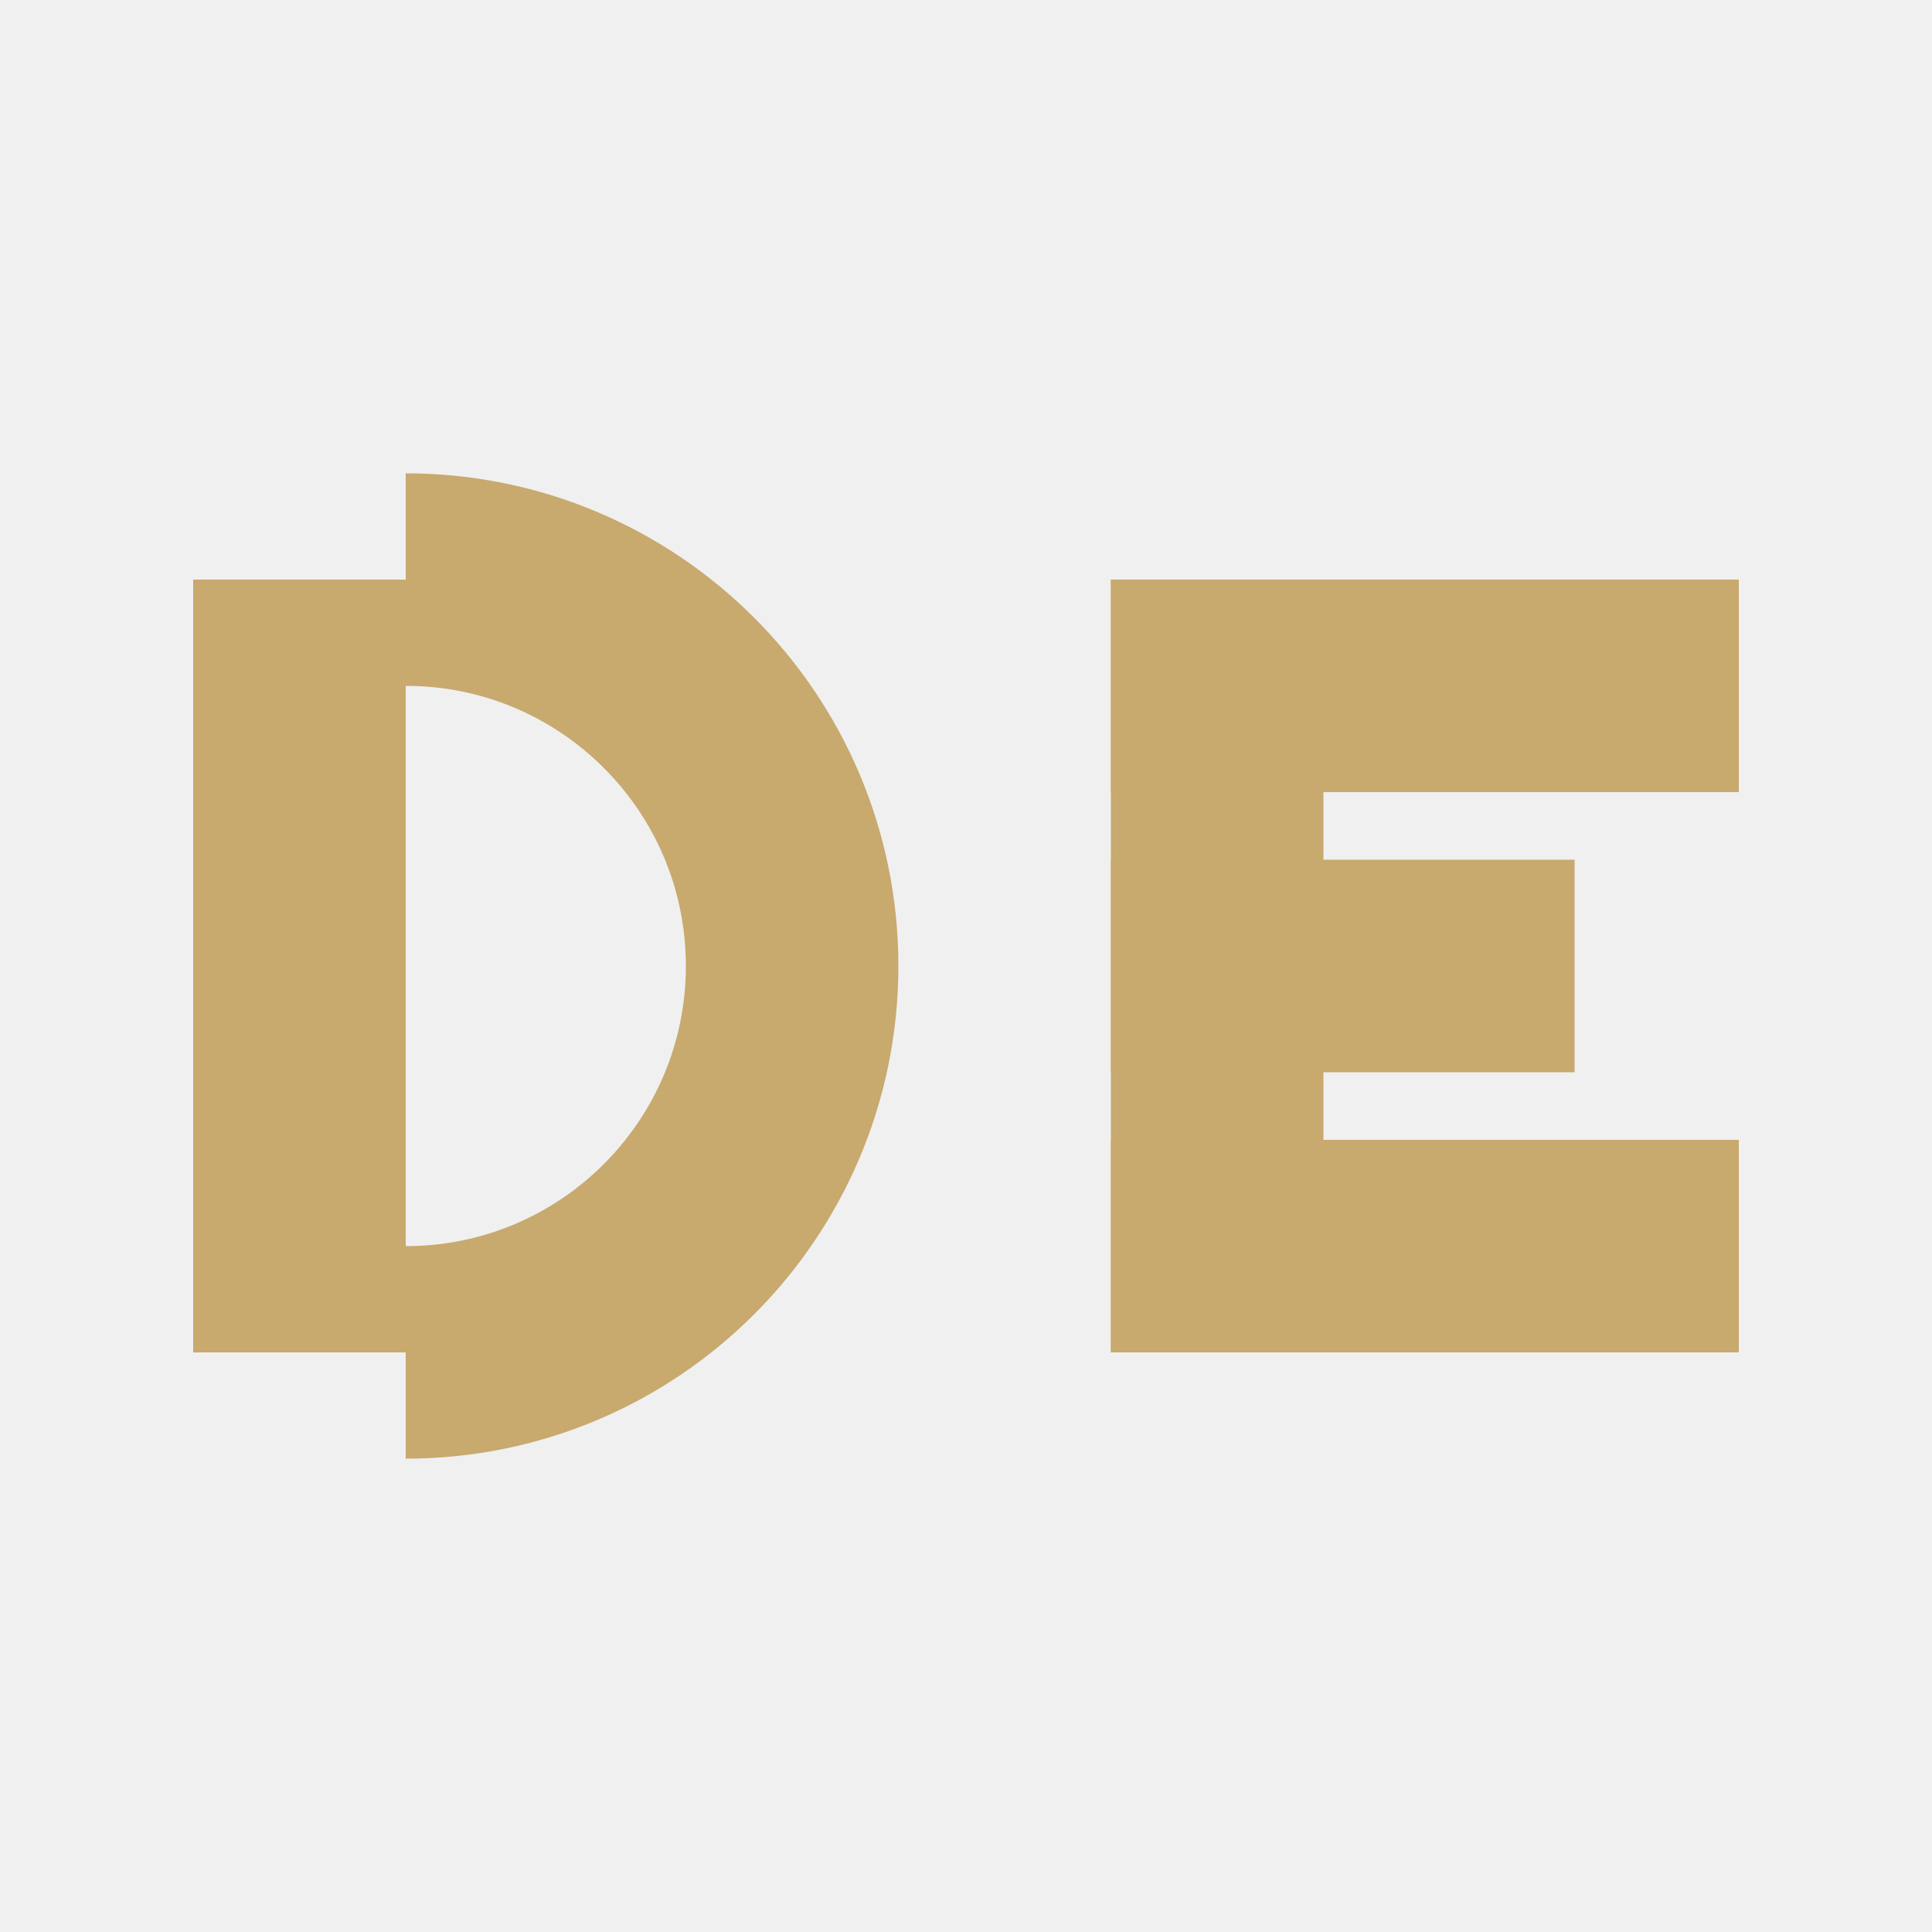
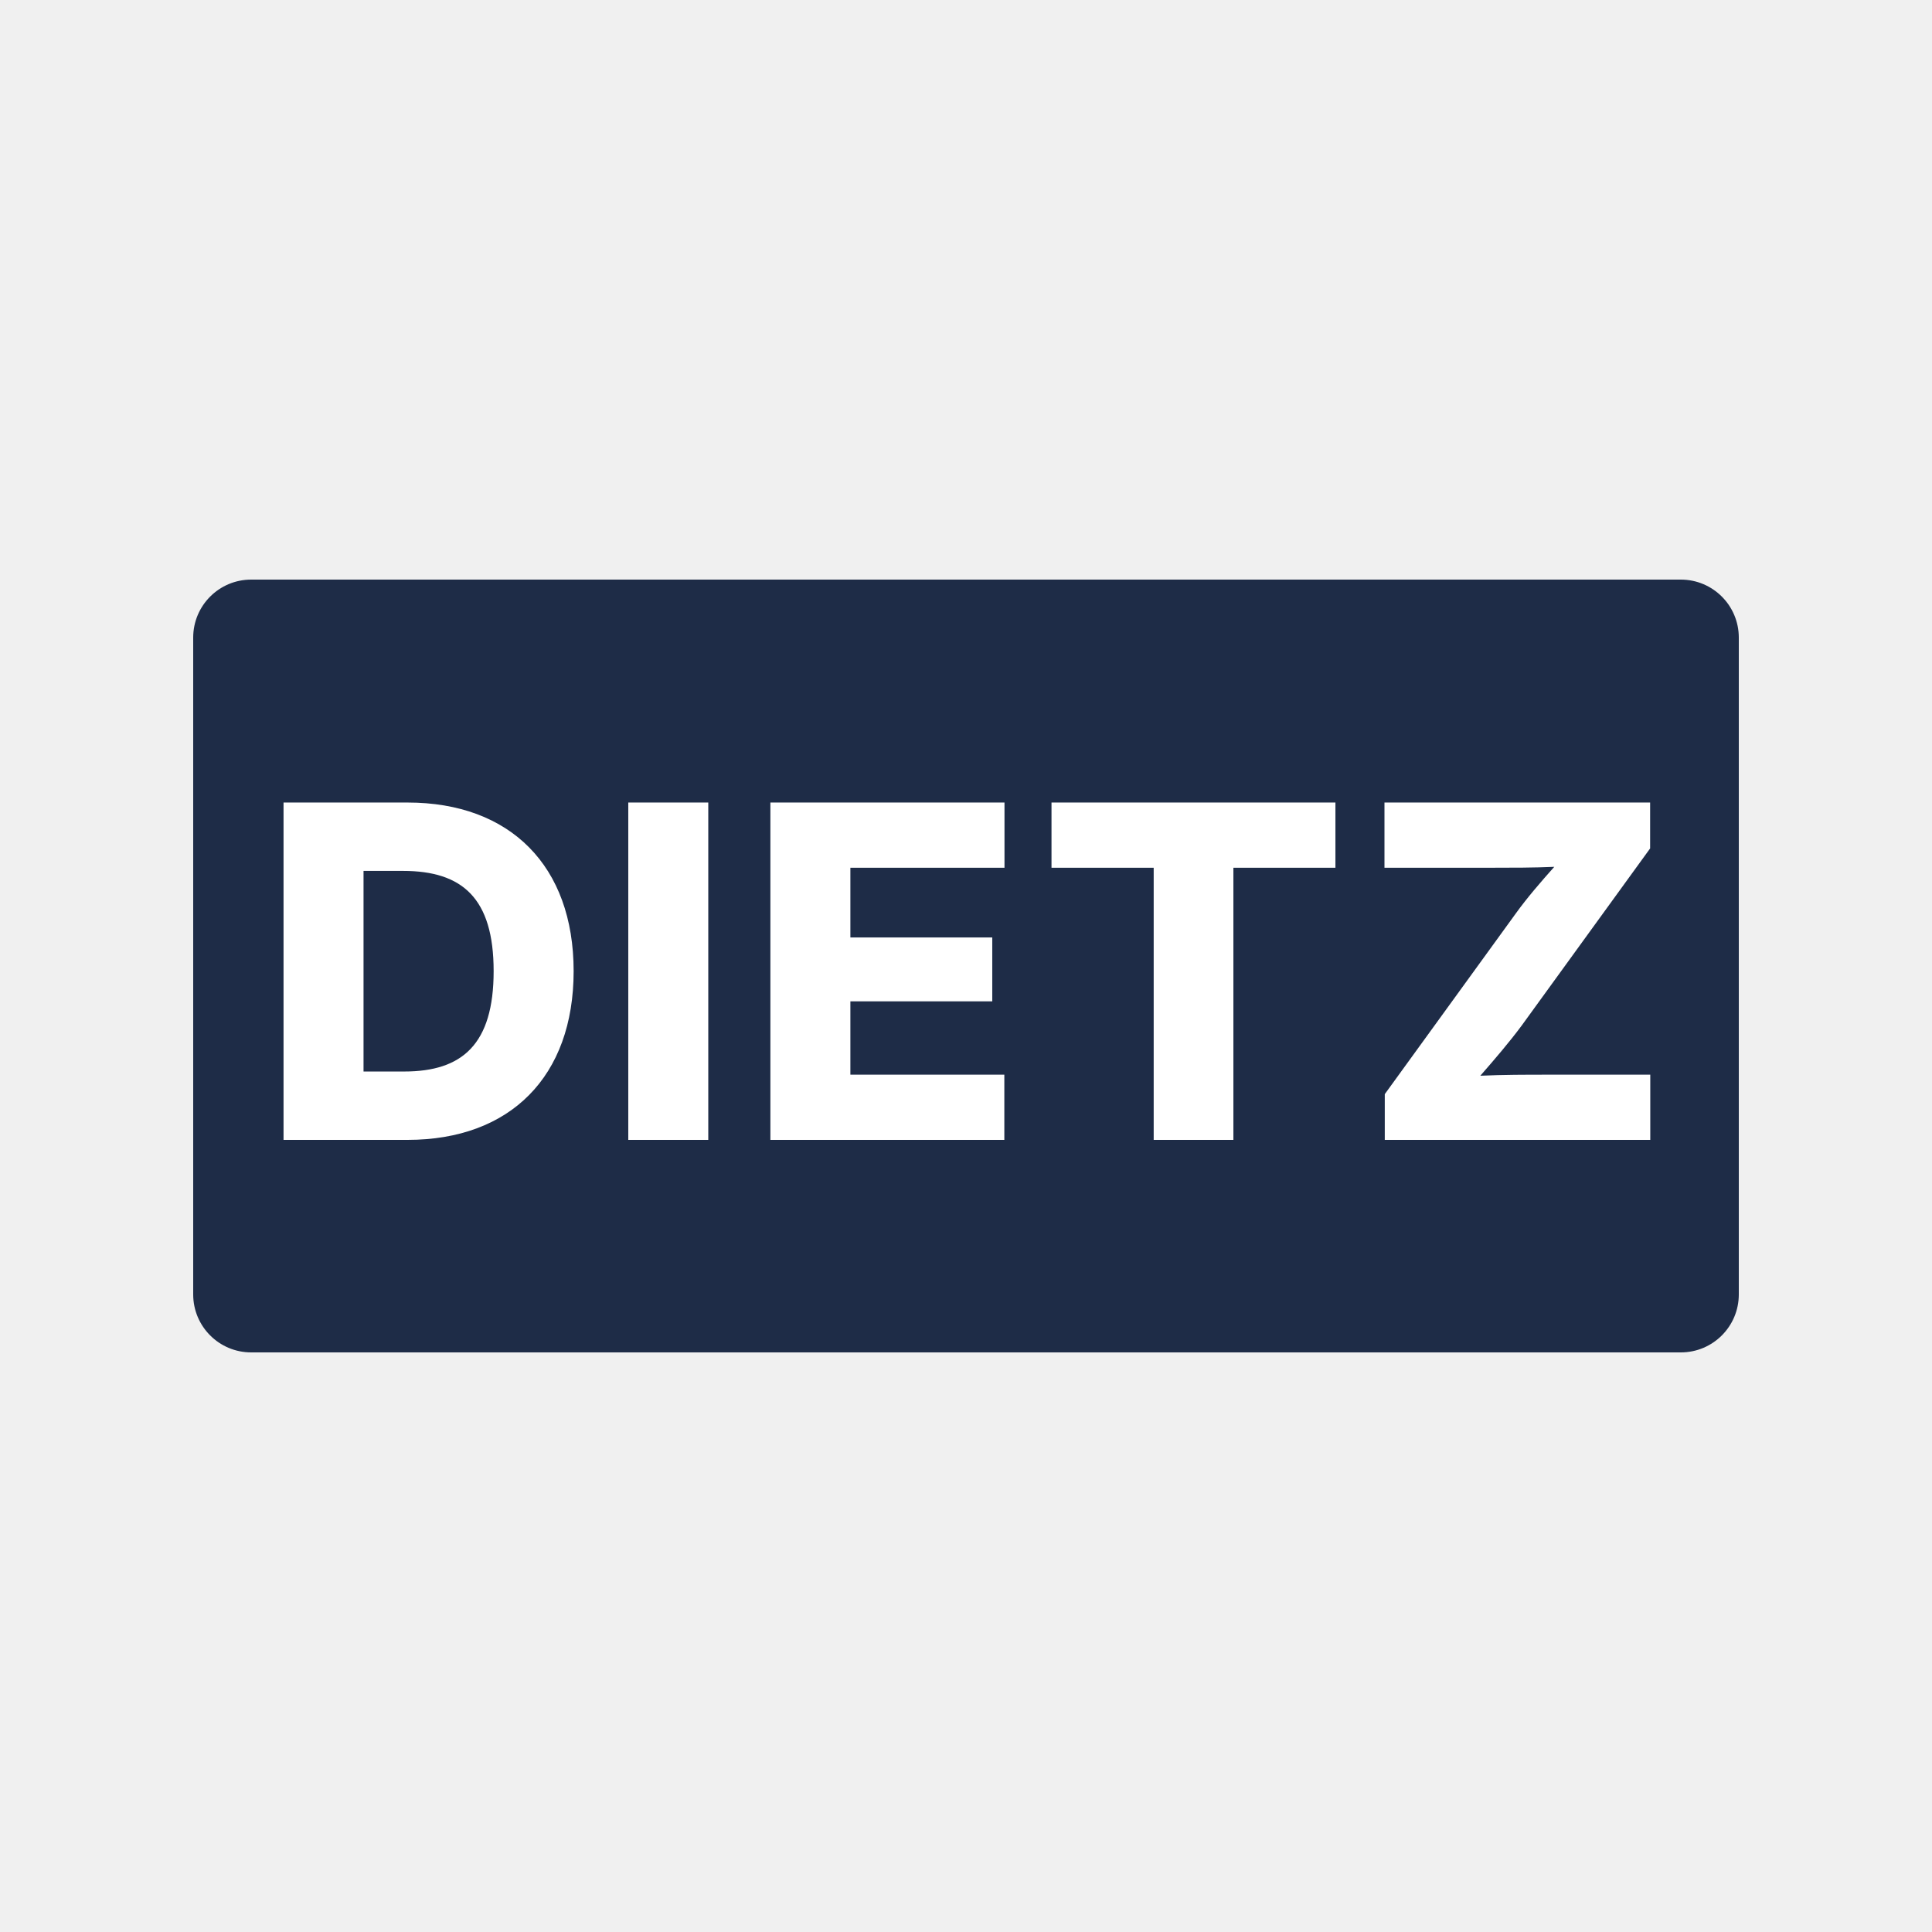
<svg xmlns="http://www.w3.org/2000/svg" viewBox="0 0 200 200" role="img" aria-labelledby="logoTitle">
-   <g transform="translate(20, 60)" fill="#C8A96E">
-     <rect x="0" y="0" width="22" height="80" />
-     <path d="M 22 0 A 40 40 0 0 1 22 80" fill="none" stroke="#C8A96E" stroke-width="22" />
-     <g transform="translate(95, 0)">
-       <rect x="0" y="0" width="22" height="80" />
-       <rect x="0" y="0" width="65" height="22" />
-       <rect x="0" y="29" width="48" height="22" />
-       <rect x="0" y="58" width="65" height="22" />
-     </g>
-   </g>
+   <rect x="20" y="60" width="160" height="80" rx="6" fill="#1e2c47" />
+   <text x="100" y="118" font-family="Inter, system-ui, sans-serif" font-weight="800" font-size="48" letter-spacing="1" fill="#ffffff" text-anchor="middle">DIETZ</text>
</svg>
